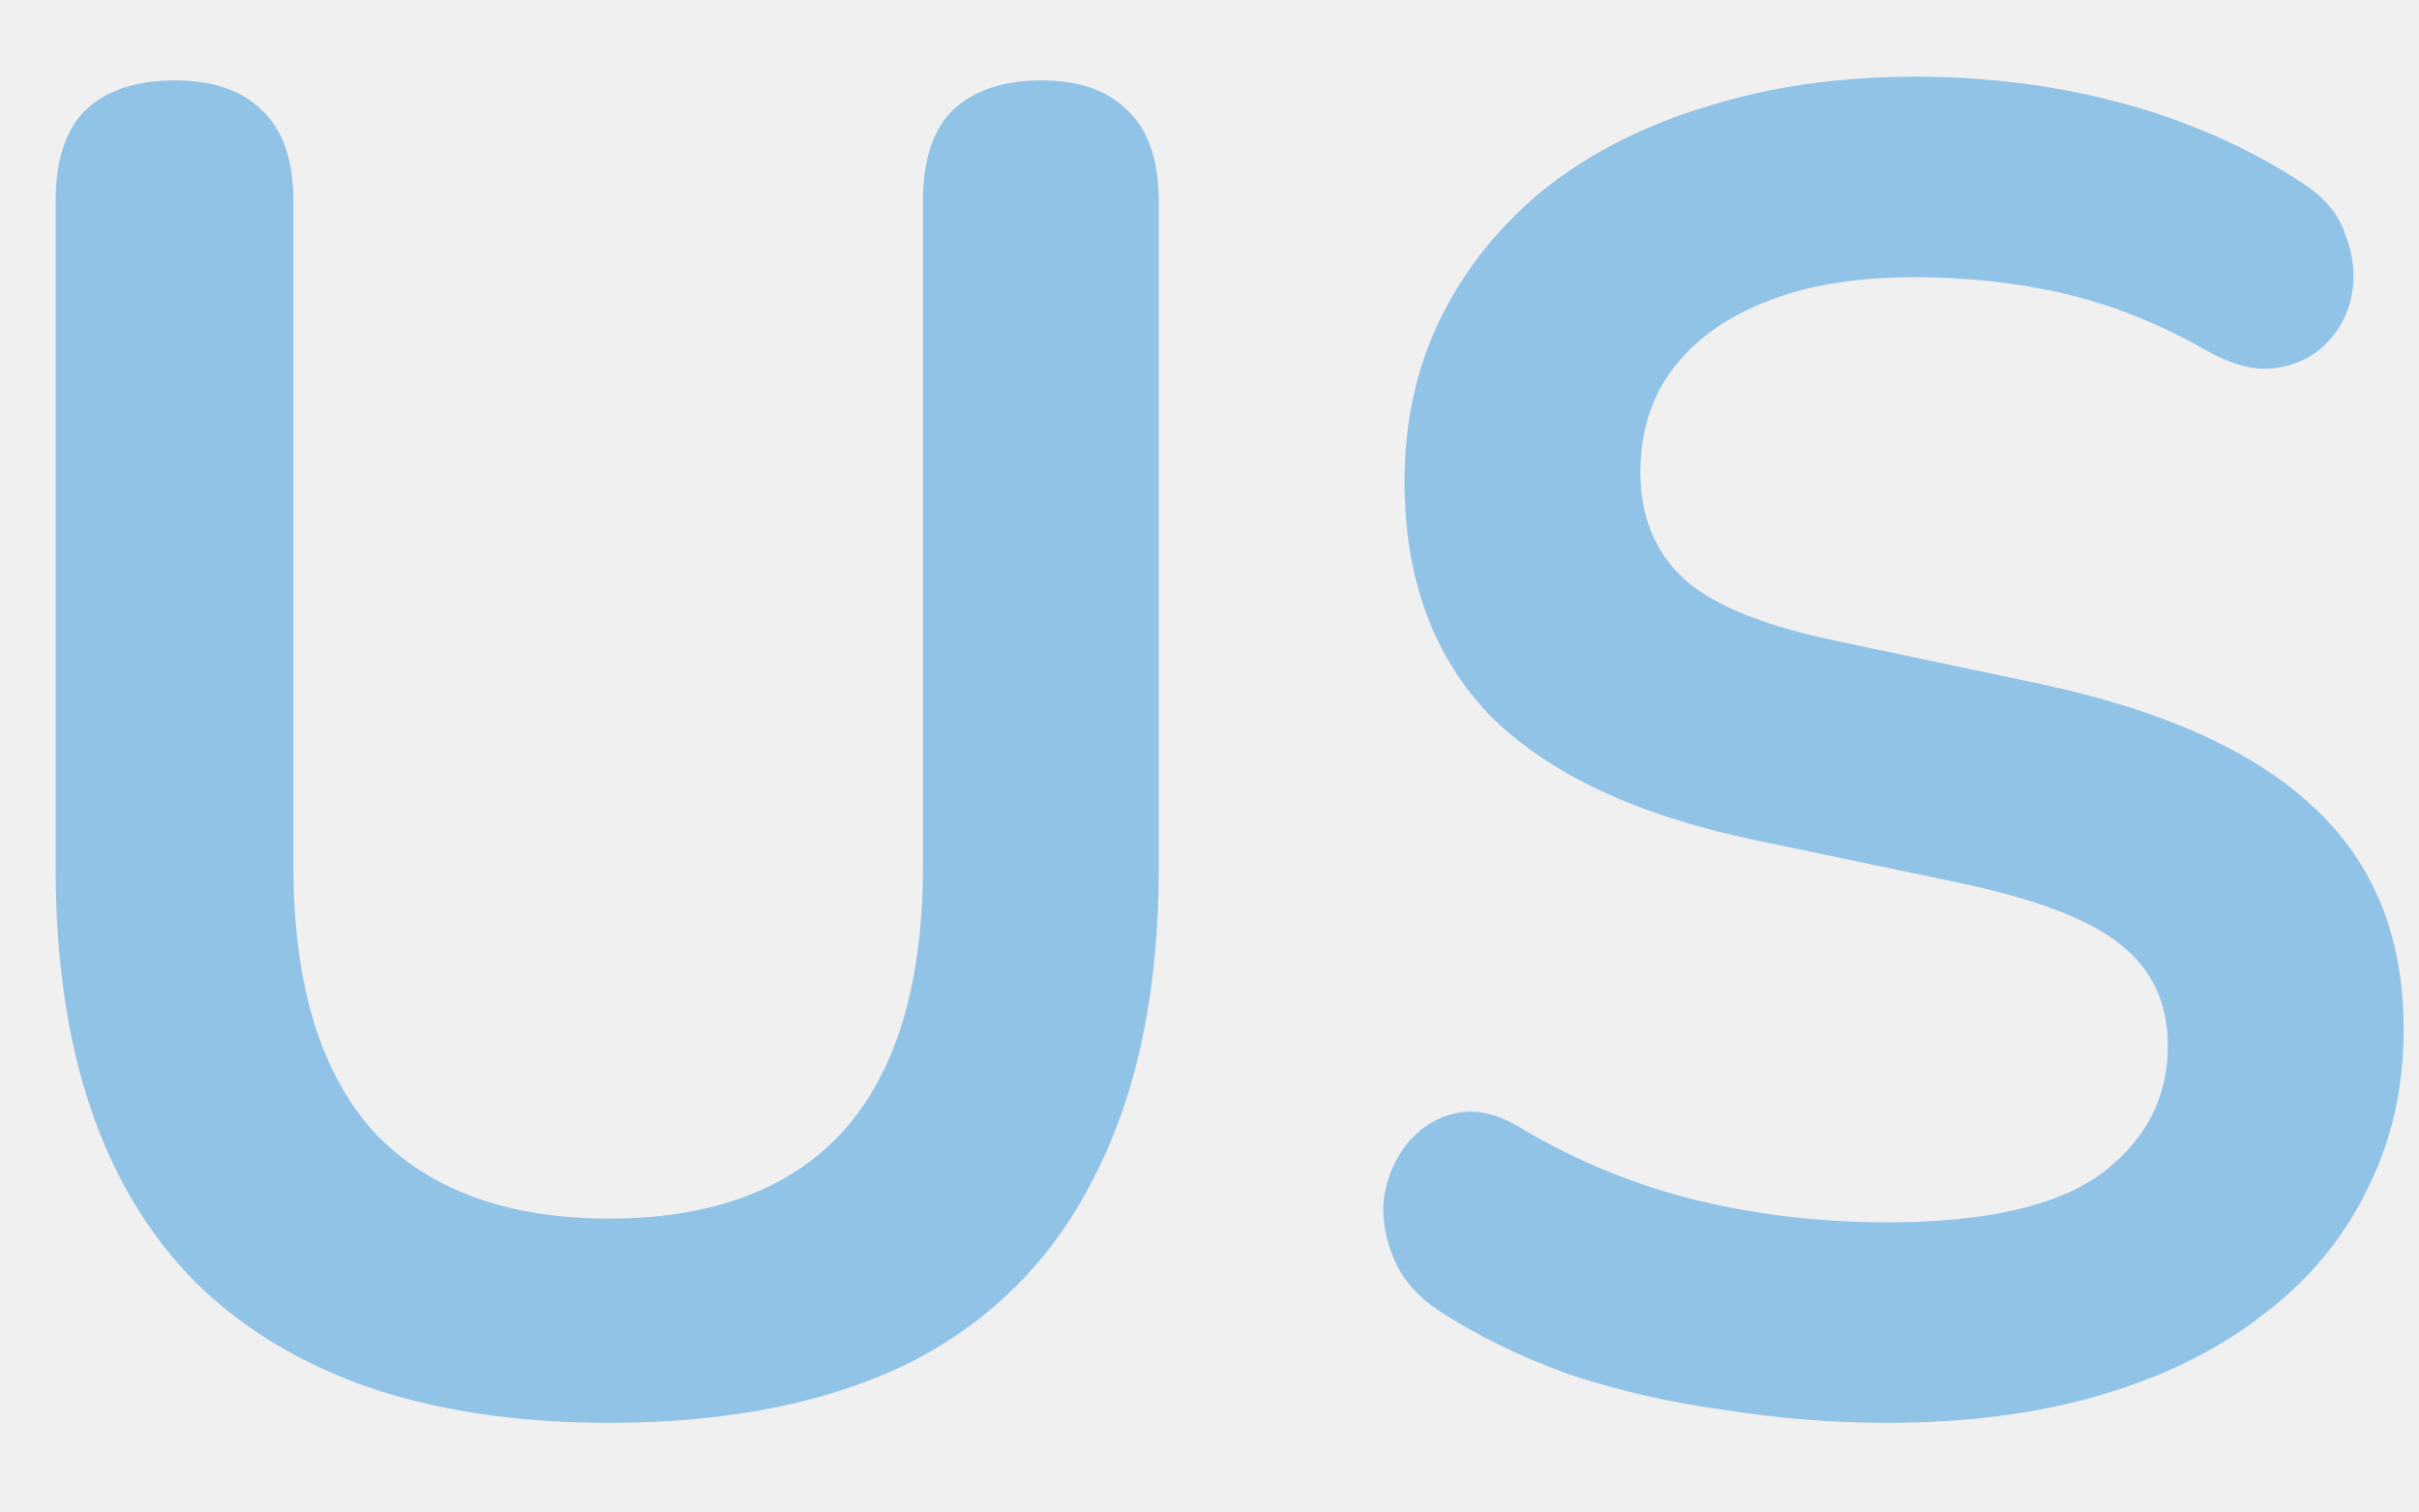
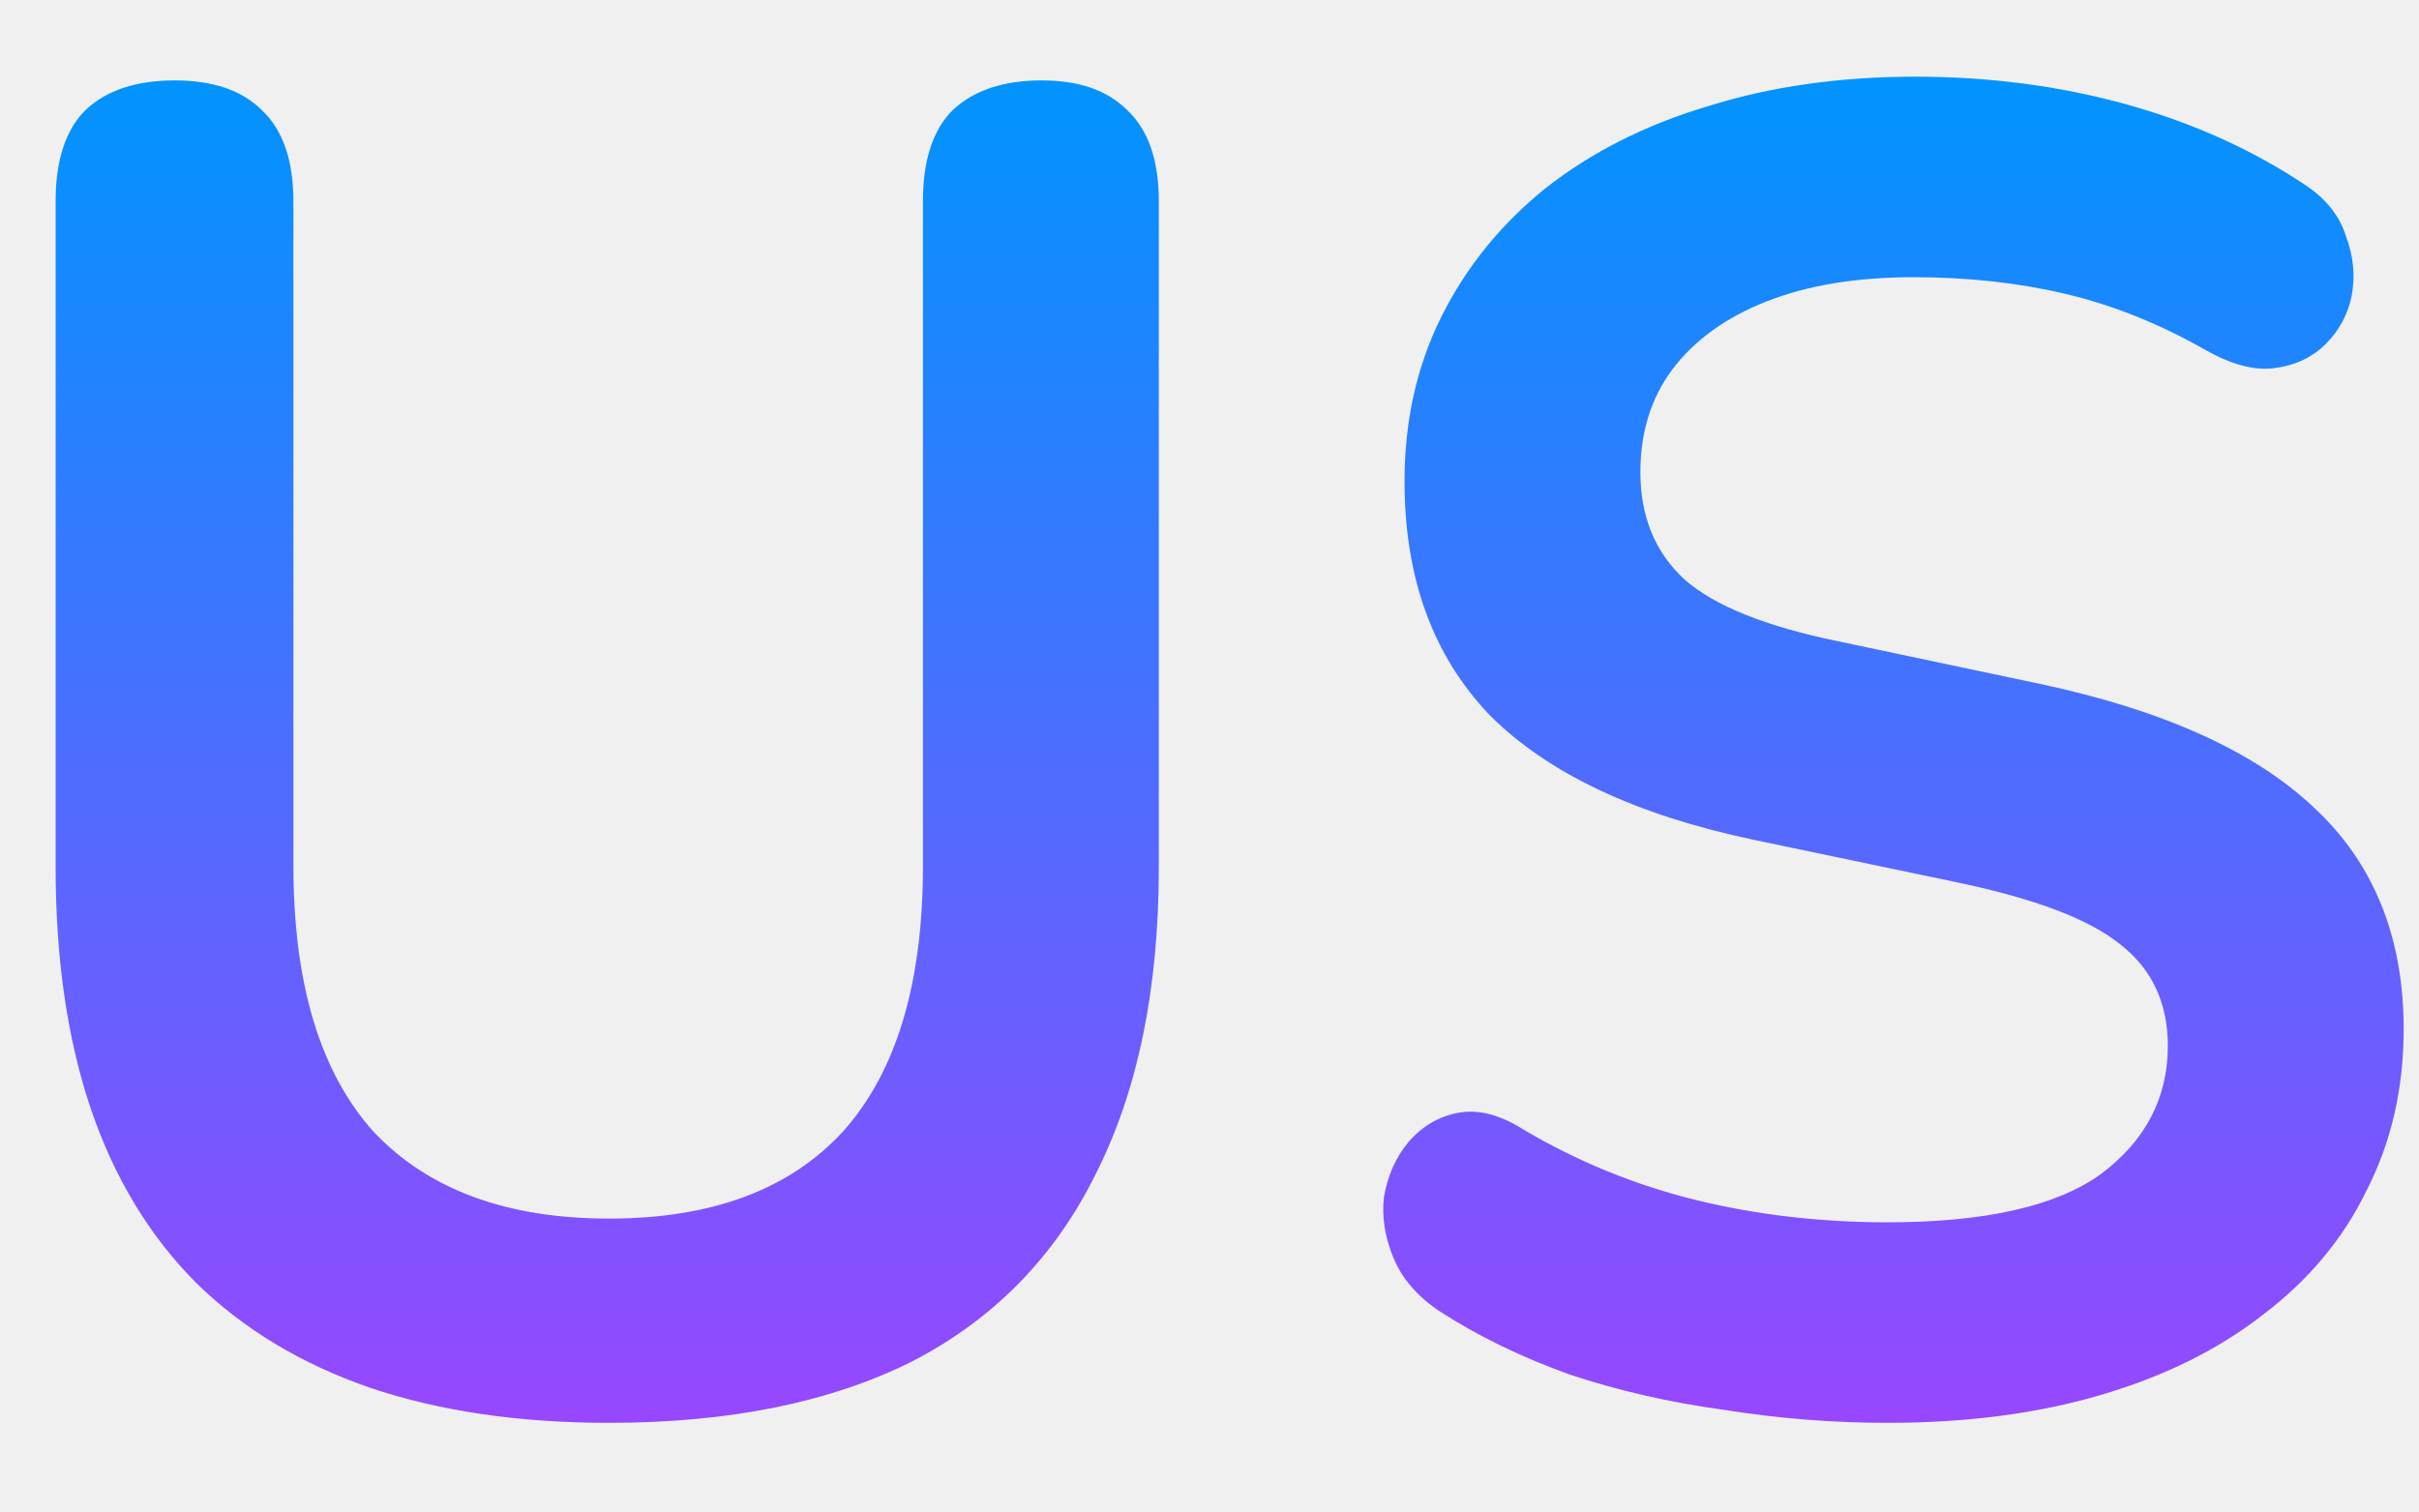
<svg xmlns="http://www.w3.org/2000/svg" width="24" height="15" viewBox="0 0 24 15" fill="none">
-   <g clip-path="url(#clip0_1217_3685)">
-     <path d="M6.043 14.12C5.146 14.12 4.354 14.003 3.666 13.77C2.991 13.536 2.419 13.192 1.953 12.738C1.486 12.271 1.136 11.694 0.902 11.006C0.669 10.318 0.552 9.519 0.552 8.61V1.996C0.552 1.59 0.651 1.289 0.847 1.093C1.056 0.896 1.351 0.798 1.732 0.798C2.112 0.798 2.401 0.896 2.598 1.093C2.806 1.289 2.911 1.59 2.911 1.996V8.592C2.911 9.759 3.175 10.637 3.703 11.227C4.244 11.804 5.024 12.093 6.043 12.093C7.063 12.093 7.837 11.804 8.365 11.227C8.893 10.637 9.157 9.759 9.157 8.592V1.996C9.157 1.59 9.255 1.289 9.452 1.093C9.661 0.896 9.956 0.798 10.336 0.798C10.705 0.798 10.987 0.896 11.184 1.093C11.393 1.289 11.497 1.59 11.497 1.996V8.61C11.497 9.814 11.288 10.828 10.871 11.651C10.465 12.474 9.857 13.094 9.047 13.512C8.236 13.917 7.235 14.12 6.043 14.12ZM18.725 14.12C18.185 14.12 17.644 14.077 17.104 13.991C16.563 13.917 16.053 13.8 15.575 13.641C15.095 13.469 14.665 13.26 14.285 13.014C14.063 12.867 13.91 12.689 13.824 12.48C13.738 12.271 13.707 12.068 13.732 11.872C13.769 11.663 13.849 11.485 13.971 11.337C14.107 11.178 14.272 11.079 14.469 11.043C14.665 11.006 14.88 11.061 15.114 11.209C15.654 11.528 16.226 11.761 16.827 11.909C17.429 12.056 18.062 12.13 18.725 12.13C19.696 12.13 20.402 11.97 20.844 11.651C21.287 11.319 21.508 10.895 21.508 10.379C21.508 9.949 21.348 9.612 21.029 9.366C20.721 9.12 20.187 8.918 19.425 8.758L17.399 8.334C16.232 8.088 15.36 7.677 14.782 7.1C14.217 6.51 13.935 5.736 13.935 4.778C13.935 4.176 14.057 3.629 14.303 3.138C14.549 2.647 14.893 2.223 15.335 1.867C15.79 1.51 16.324 1.24 16.938 1.056C17.564 0.859 18.252 0.761 19.002 0.761C19.739 0.761 20.439 0.853 21.102 1.037C21.765 1.222 22.361 1.492 22.89 1.848C23.086 1.983 23.215 2.149 23.276 2.346C23.35 2.542 23.369 2.739 23.332 2.935C23.295 3.12 23.209 3.279 23.074 3.414C22.939 3.549 22.767 3.629 22.558 3.654C22.361 3.678 22.134 3.617 21.876 3.47C21.422 3.212 20.961 3.027 20.494 2.917C20.027 2.806 19.524 2.751 18.983 2.751C18.418 2.751 17.933 2.831 17.528 2.991C17.122 3.15 16.809 3.377 16.588 3.672C16.379 3.955 16.275 4.293 16.275 4.686C16.275 5.128 16.422 5.484 16.717 5.754C17.012 6.012 17.515 6.215 18.228 6.362L20.236 6.786C21.452 7.044 22.355 7.45 22.945 8.002C23.547 8.555 23.848 9.292 23.848 10.213C23.848 10.803 23.725 11.337 23.479 11.816C23.246 12.296 22.902 12.707 22.447 13.051C22.005 13.395 21.471 13.659 20.844 13.843C20.218 14.028 19.512 14.12 18.725 14.12Z" fill="#91C3E7" />
+   <g clip-path="url(#clip0_1334_548)">
+     <mask id="mask0_1334_548" style="mask-type:luminance" maskUnits="userSpaceOnUse" x="0" y="0" width="24" height="15">
+       <path d="M24 0H0V14.71H24V0Z" fill="white" />
+     </mask>
+     <g mask="url(#mask0_1334_548)">
+       <path d="M6.043 14.12C5.146 14.12 4.354 14.003 3.666 13.77C2.991 13.536 2.419 13.192 1.953 12.738C1.486 12.271 1.136 11.694 0.902 11.006C0.669 10.318 0.552 9.519 0.552 8.61V1.996C0.552 1.59 0.651 1.289 0.847 1.093C1.056 0.896 1.351 0.798 1.732 0.798C2.112 0.798 2.401 0.896 2.598 1.093C2.806 1.289 2.911 1.59 2.911 1.996V8.592C2.911 9.759 3.175 10.637 3.703 11.227C4.244 11.804 5.024 12.093 6.043 12.093C7.063 12.093 7.837 11.804 8.365 11.227C8.893 10.637 9.157 9.759 9.157 8.592V1.996C9.157 1.59 9.255 1.289 9.452 1.093C9.661 0.896 9.956 0.798 10.336 0.798C10.705 0.798 10.987 0.896 11.184 1.093C11.393 1.289 11.497 1.59 11.497 1.996V8.61C11.497 9.814 11.288 10.828 10.871 11.651C10.465 12.474 9.857 13.094 9.047 13.512C8.236 13.917 7.235 14.12 6.043 14.12ZM18.725 14.12C18.185 14.12 17.644 14.077 17.104 13.991C16.563 13.917 16.053 13.8 15.575 13.641C15.095 13.469 14.665 13.26 14.285 13.014C14.063 12.867 13.91 12.689 13.824 12.48C13.738 12.271 13.707 12.068 13.732 11.872C13.769 11.663 13.849 11.485 13.971 11.337C14.107 11.178 14.272 11.079 14.469 11.043C14.665 11.006 14.88 11.061 15.114 11.209C15.654 11.528 16.226 11.761 16.827 11.909C17.429 12.056 18.062 12.13 18.725 12.13C19.696 12.13 20.402 11.97 20.844 11.651C21.287 11.319 21.508 10.895 21.508 10.379C21.508 9.949 21.348 9.612 21.029 9.366C20.721 9.12 20.187 8.918 19.425 8.758L17.399 8.334C16.232 8.088 15.36 7.677 14.782 7.099C14.217 6.51 13.935 5.736 13.935 4.778C13.935 4.176 14.057 3.629 14.303 3.138C14.549 2.647 14.893 2.223 15.335 1.867C15.79 1.51 16.324 1.24 16.938 1.056C17.564 0.859 18.252 0.761 19.002 0.761C19.739 0.761 20.439 0.853 21.102 1.037C21.765 1.222 22.361 1.492 22.89 1.848C23.086 1.983 23.215 2.149 23.276 2.346C23.35 2.542 23.369 2.739 23.332 2.935C23.295 3.12 23.209 3.279 23.074 3.414C22.939 3.549 22.767 3.629 22.558 3.654C22.361 3.678 22.134 3.617 21.876 3.47C21.422 3.212 20.961 3.027 20.494 2.917C20.027 2.806 19.524 2.751 18.983 2.751C18.418 2.751 17.933 2.831 17.528 2.991C17.122 3.15 16.809 3.377 16.588 3.672C16.379 3.955 16.275 4.293 16.275 4.686C16.275 5.128 16.422 5.484 16.717 5.754C17.012 6.012 17.515 6.215 18.228 6.362L20.236 6.786C21.452 7.044 22.355 7.45 22.945 8.002C23.547 8.555 23.848 9.292 23.848 10.213C23.848 10.803 23.725 11.337 23.479 11.816C23.246 12.296 22.902 12.707 22.447 13.051C22.005 13.395 21.471 13.659 20.844 13.843C20.218 14.028 19.512 14.12 18.725 14.12Z" fill="url(#paint0_linear_1334_548)" />
+     </g>
  </g>
  <defs>
-     <clipPath id="clip0_1217_3685">
-       <rect width="24" height="14.71" fill="white" />
+     <linearGradient id="paint0_linear_1334_548" x1="12.2" y1="0.761" x2="12.2" y2="14.12" gradientUnits="userSpaceOnUse">
+       <stop stop-color="#0094FF" />
+       <stop offset="1" stop-color="#9747FF" />
+     </linearGradient>
+     <clipPath id="clip0_1334_548">
+       <rect width="24" height="15" fill="white" />
    </clipPath>
  </defs>
</svg>
